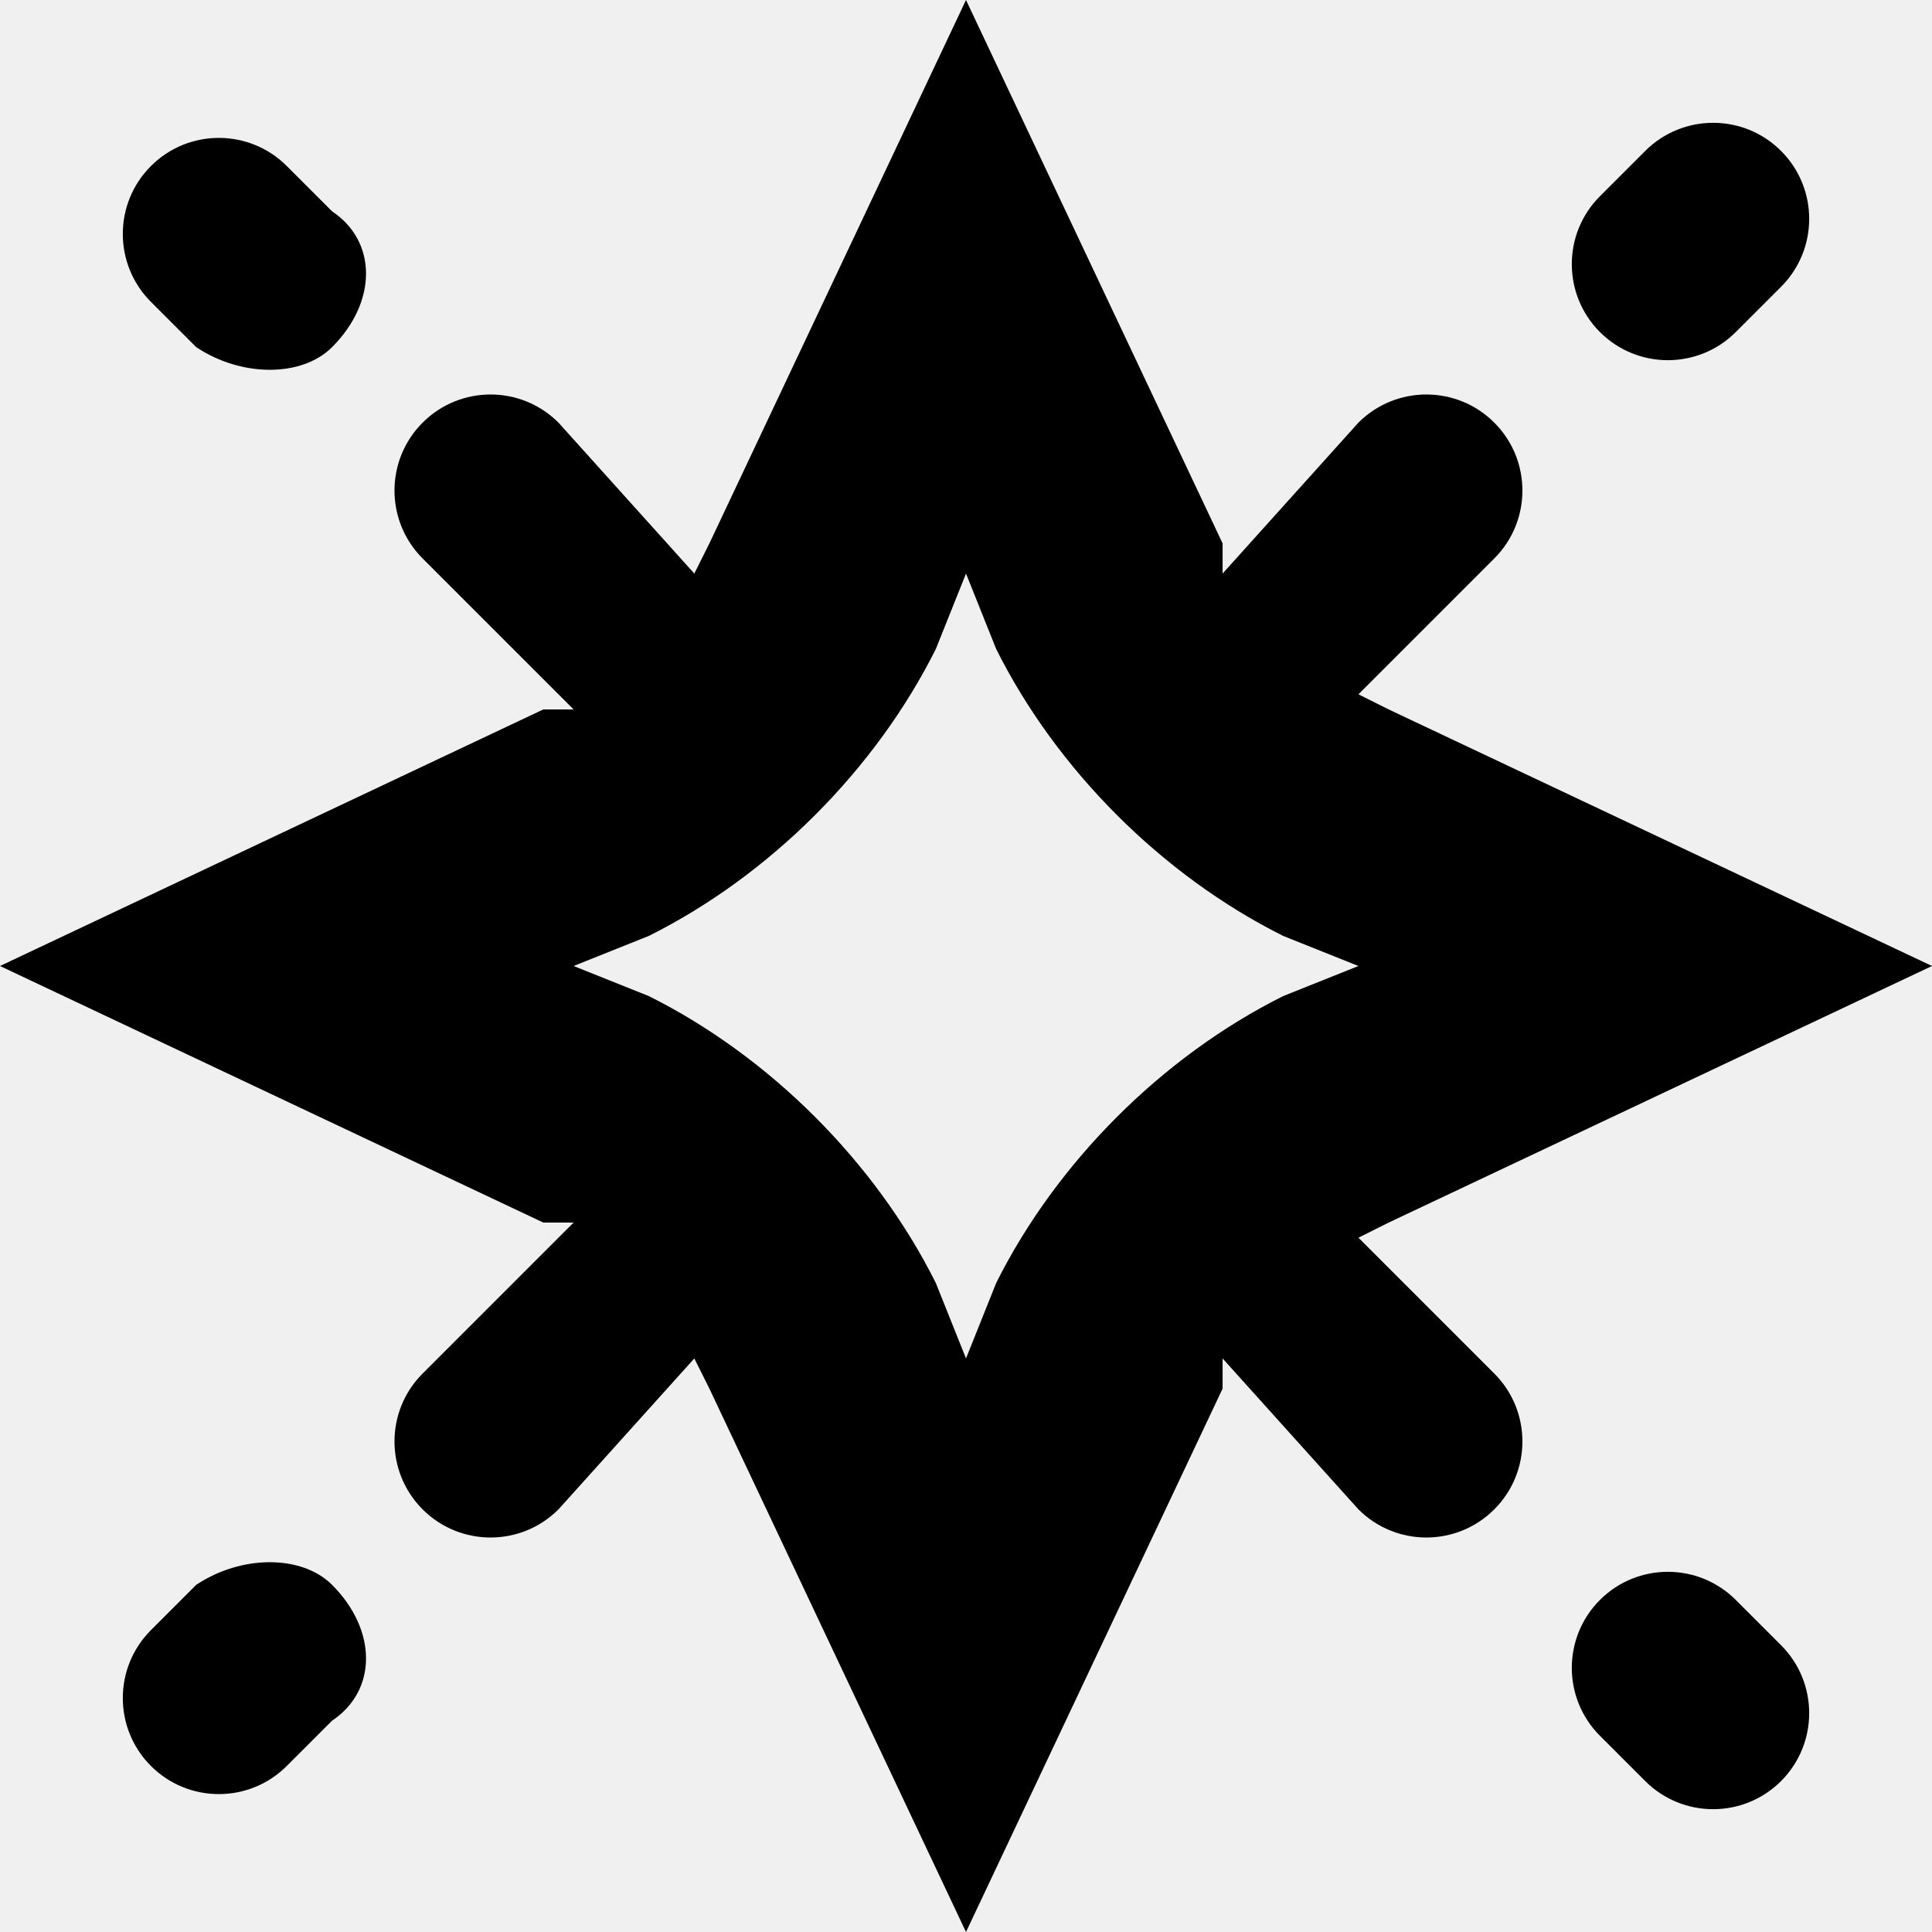
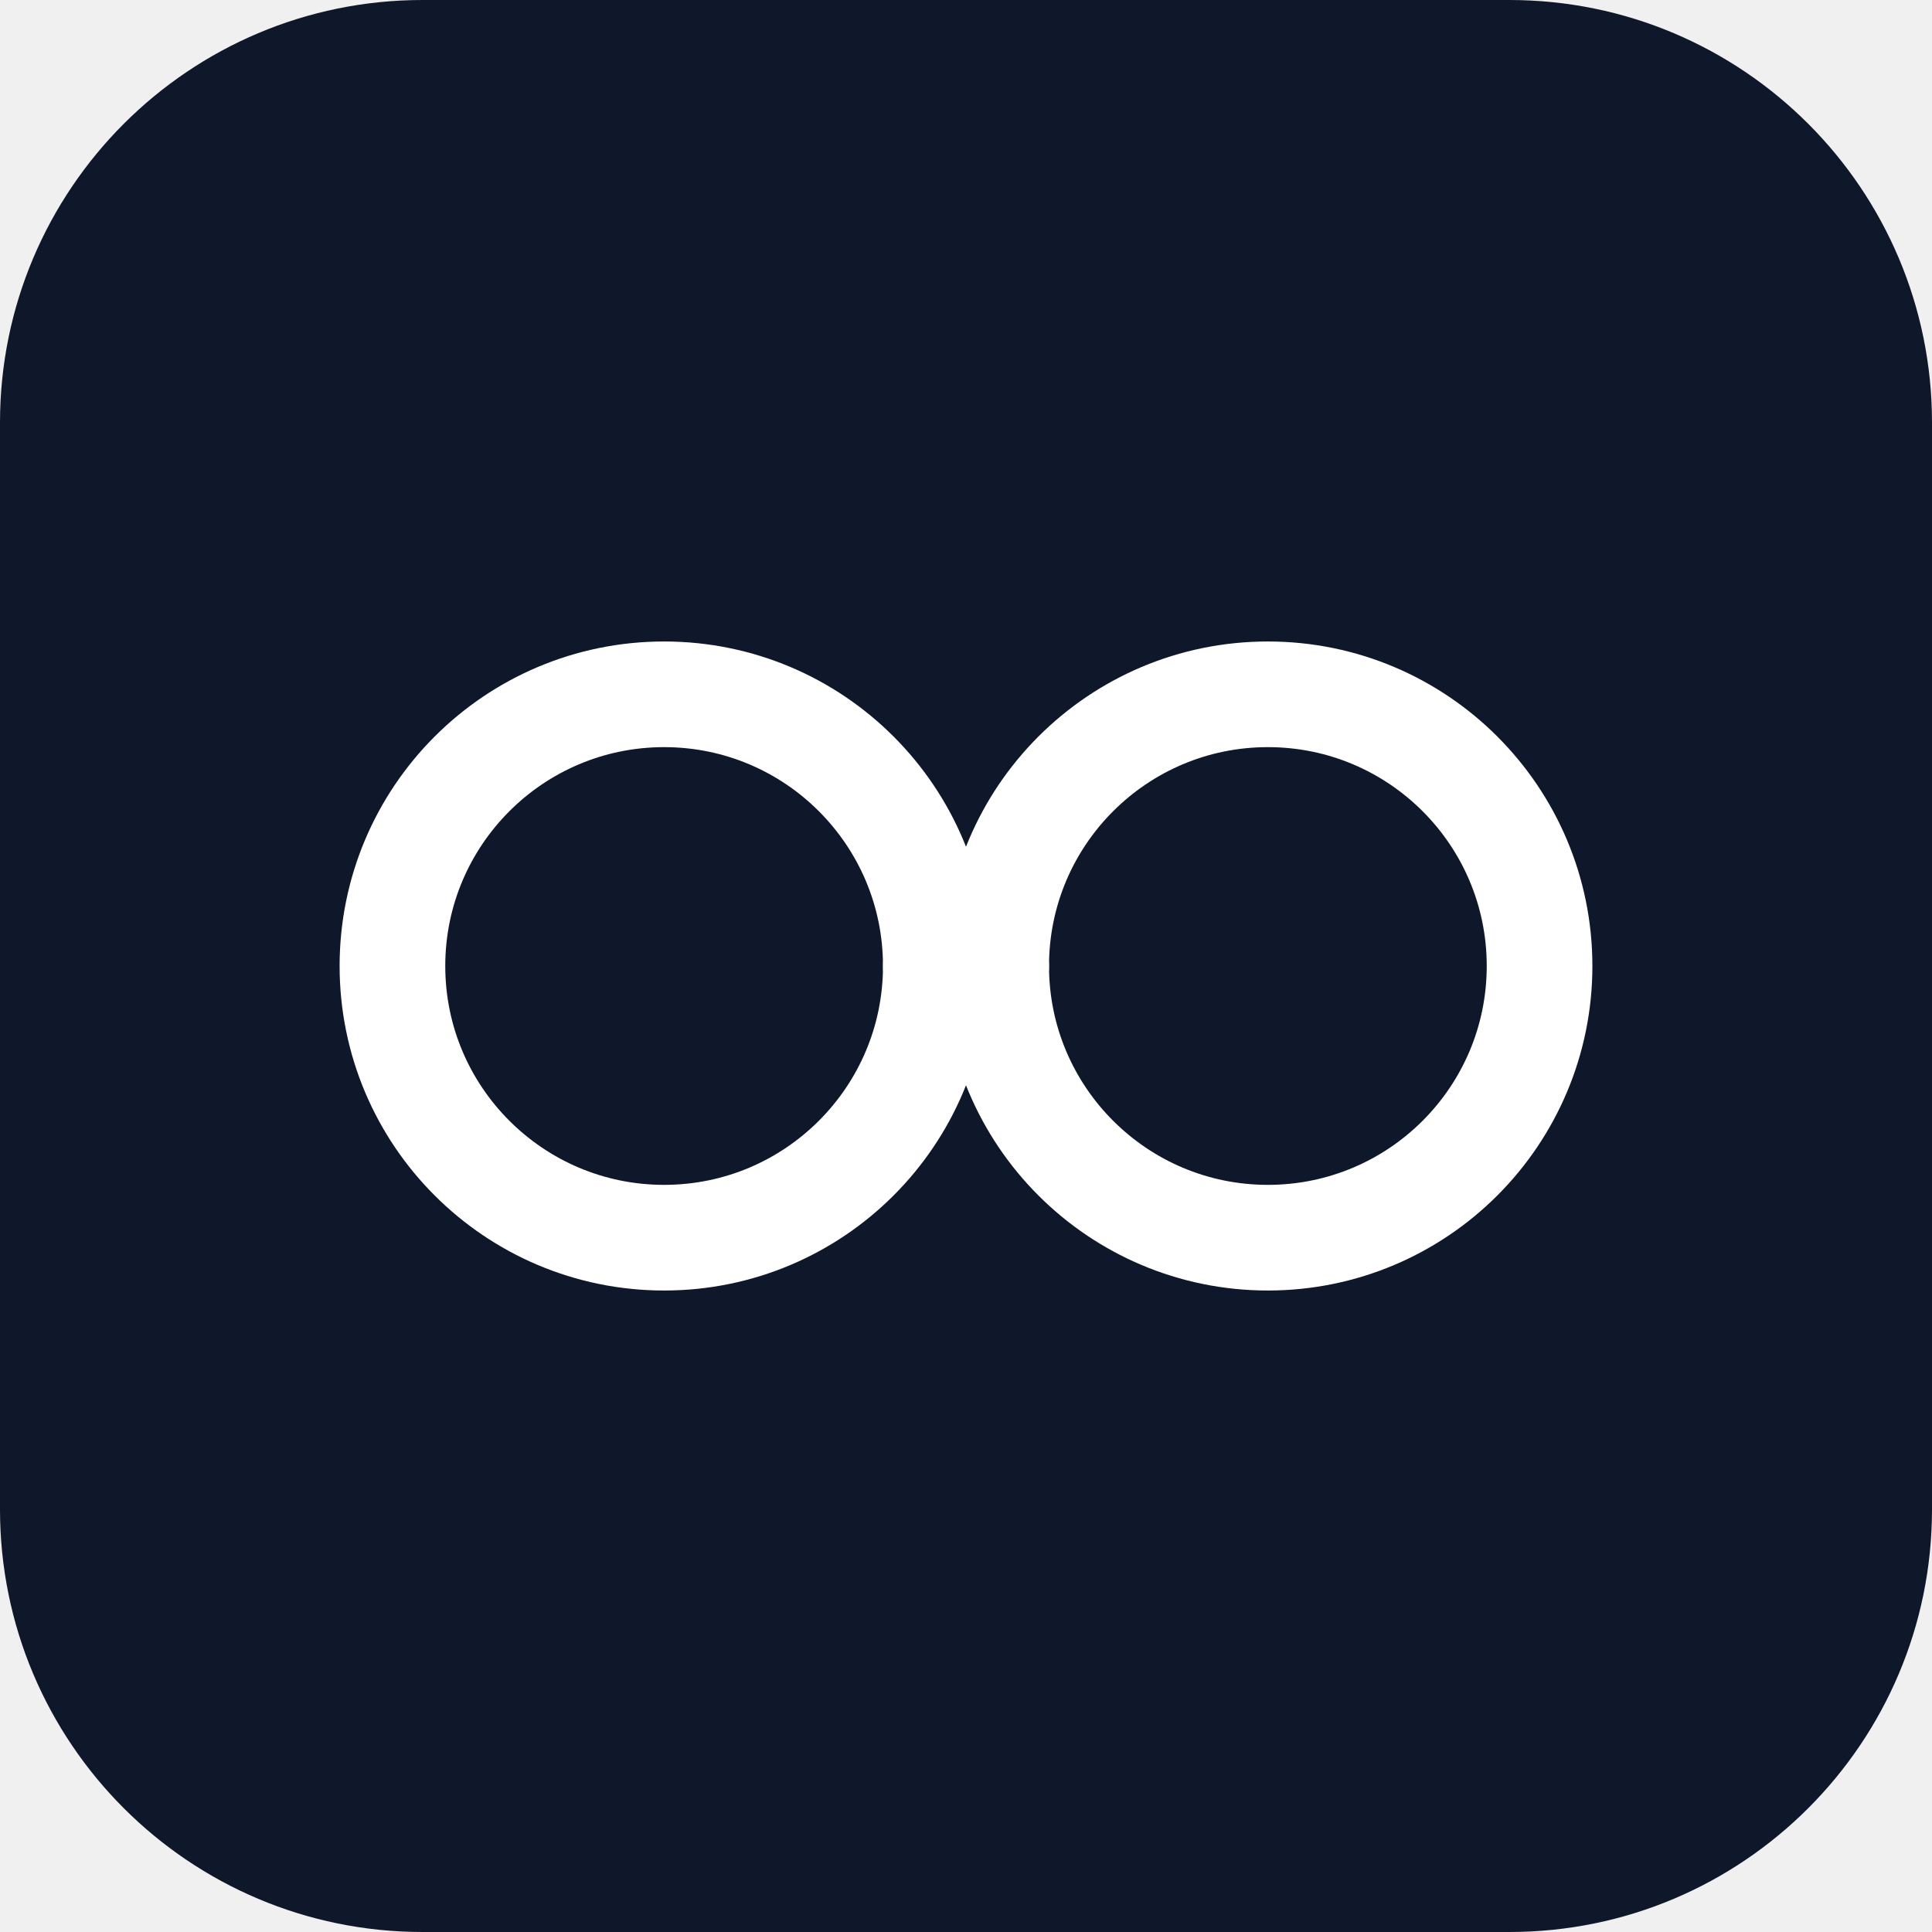
<svg xmlns="http://www.w3.org/2000/svg" viewBox="0 0 128 128">
-   <path fill-rule="evenodd" d="M81 36 64 0 47 36l-1 2-9-10a6 6 0 0 0-9 9l10 10h-2L0 64l36 17h2L28 91a6 6 0 1 0 9 9l9-10 1 2 17 36 17-36v-2l9 10a6 6 0 1 0 9-9l-9-9 2-1 36-17-36-17-2-1 9-9a6 6 0 1 0-9-9l-9 10v-2Zm-17 2-2 5c-4 8-11 15-19 19l-5 2 5 2c8 4 15 11 19 19l2 5 2-5c4-8 11-15 19-19l5-2-5-2c-8-4-15-11-19-19l-2-5Z" clip-rule="evenodd" />
-   <path d="M118 19a6 6 0 0 0-9-9l-3 3a6 6 0 1 0 9 9l3-3Zm-96 4c-2 2-6 2-9 0l-3-3a6 6 0 1 1 9-9l3 3c3 2 3 6 0 9Zm0 82c-2-2-6-2-9 0l-3 3a6 6 0 1 0 9 9l3-3c3-2 3-6 0-9Zm96 4a6 6 0 0 1-9 9l-3-3a6 6 0 1 1 9-9l3 3Z" />
-   <style>path{fill:#000}@media (prefers-color-scheme:dark){path{fill:#fff}}</style>
+   <rect width="128" height="128" rx="28" fill="currentColor" class="bg" />
+   <g fill="none" stroke="#fff" stroke-width="7" stroke-linecap="round">
+     <circle cx="44" cy="64" r="18" />
+     <circle cx="84" cy="64" r="18" />
+     <path d="M62 64h4" />
+   </g>
+   <style>
+     .bg { fill: #0f172a }
+     @media (prefers-color-scheme: dark) { .bg { fill: #0f172a } }
+   </style>
</svg>
